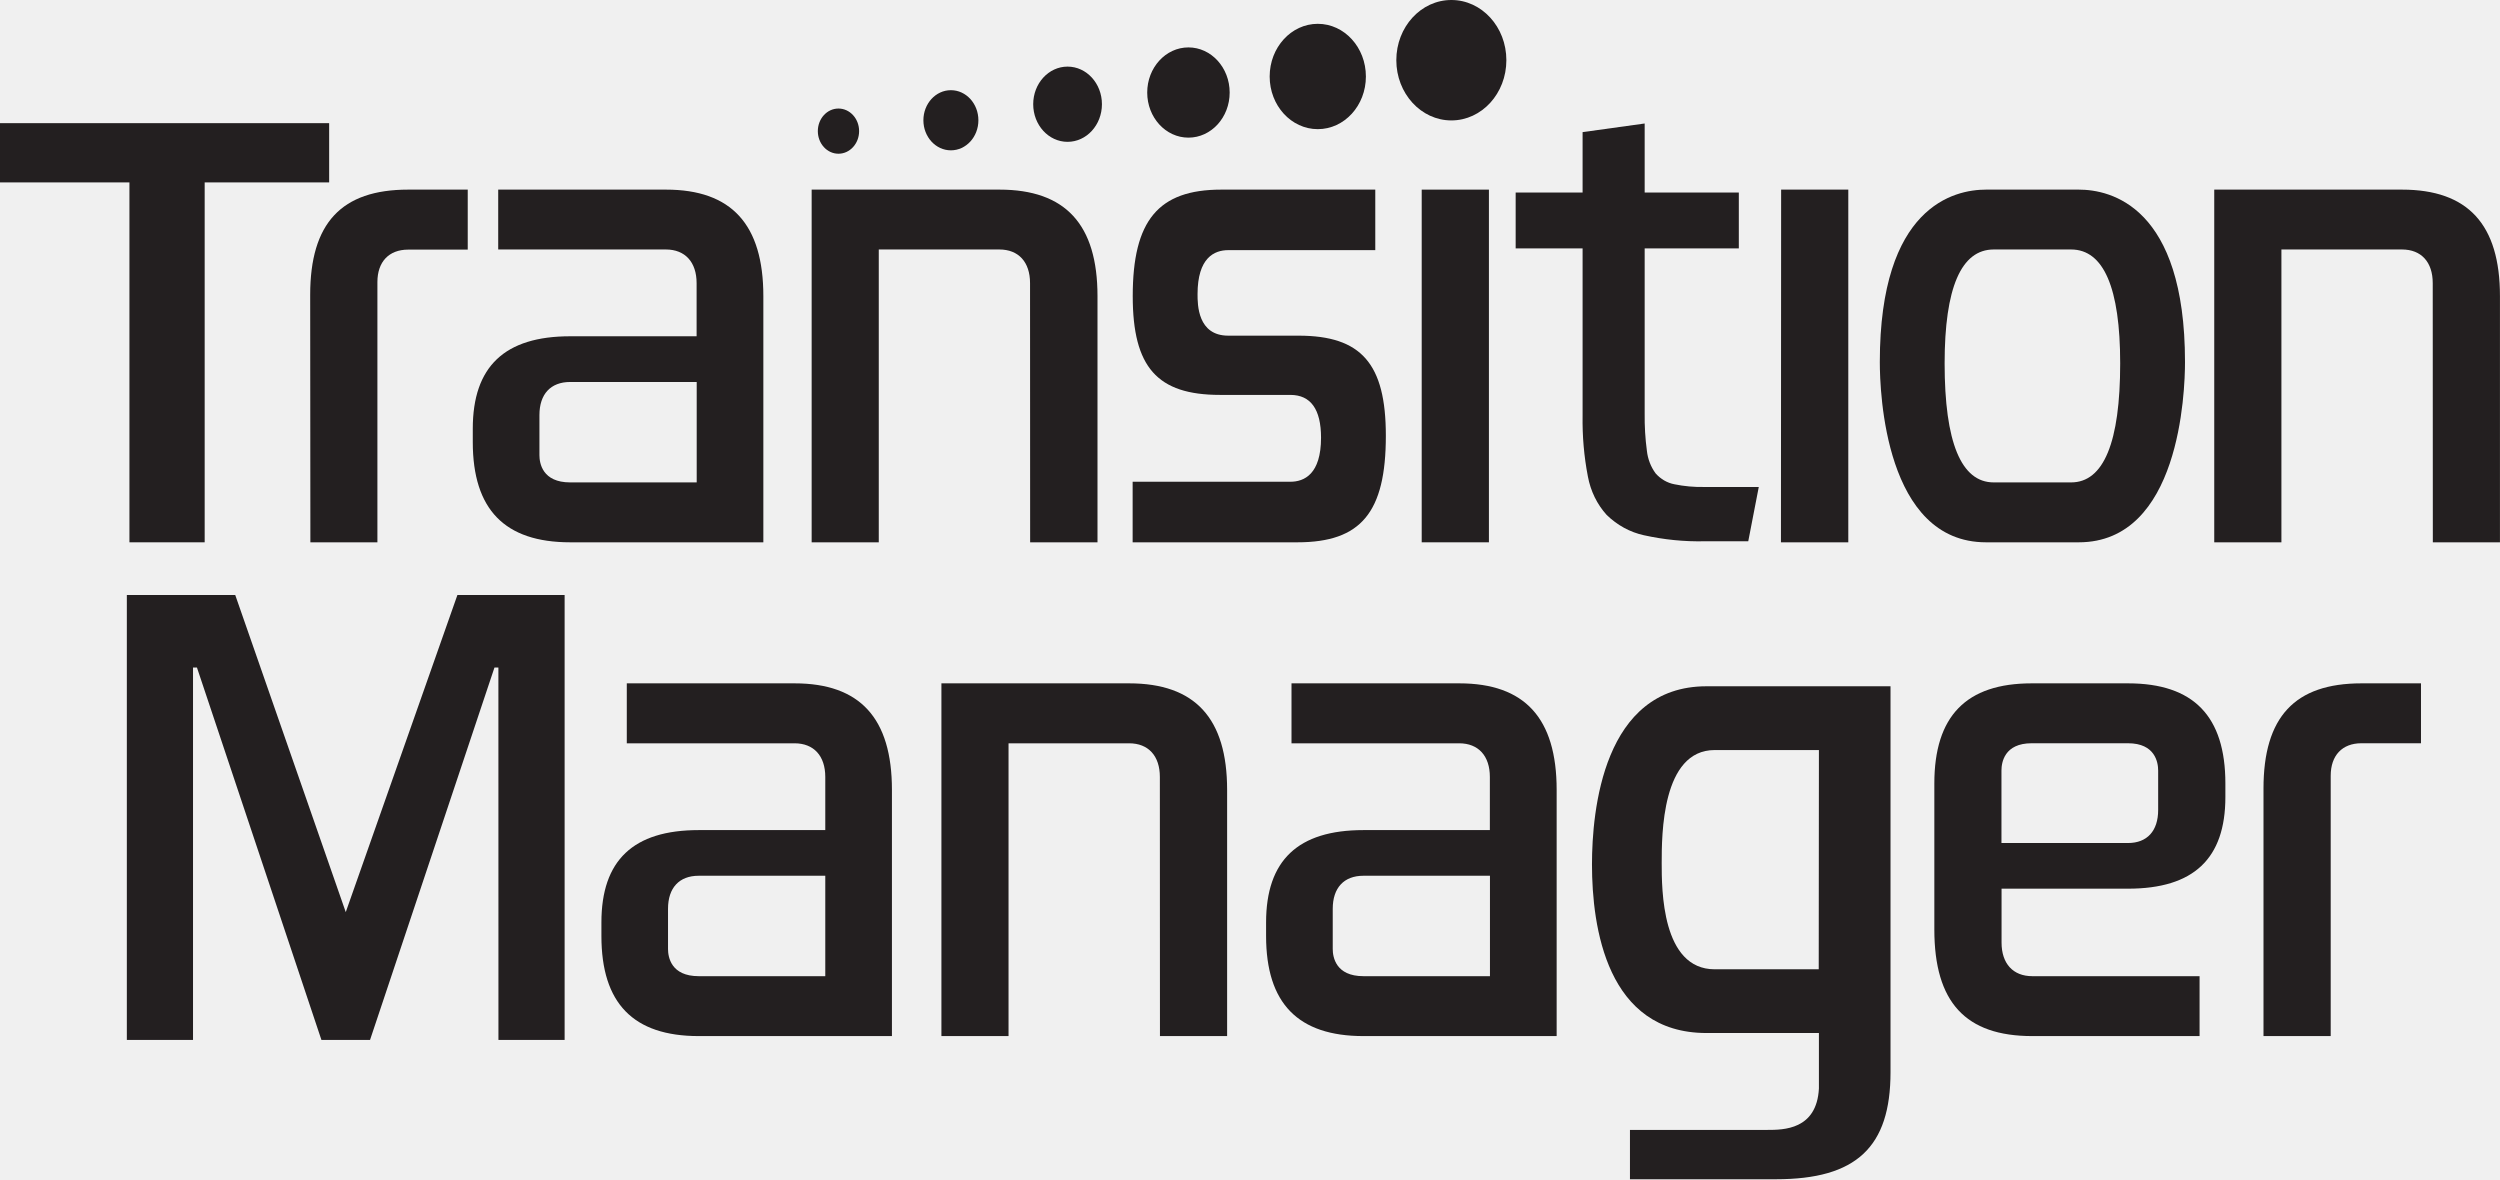
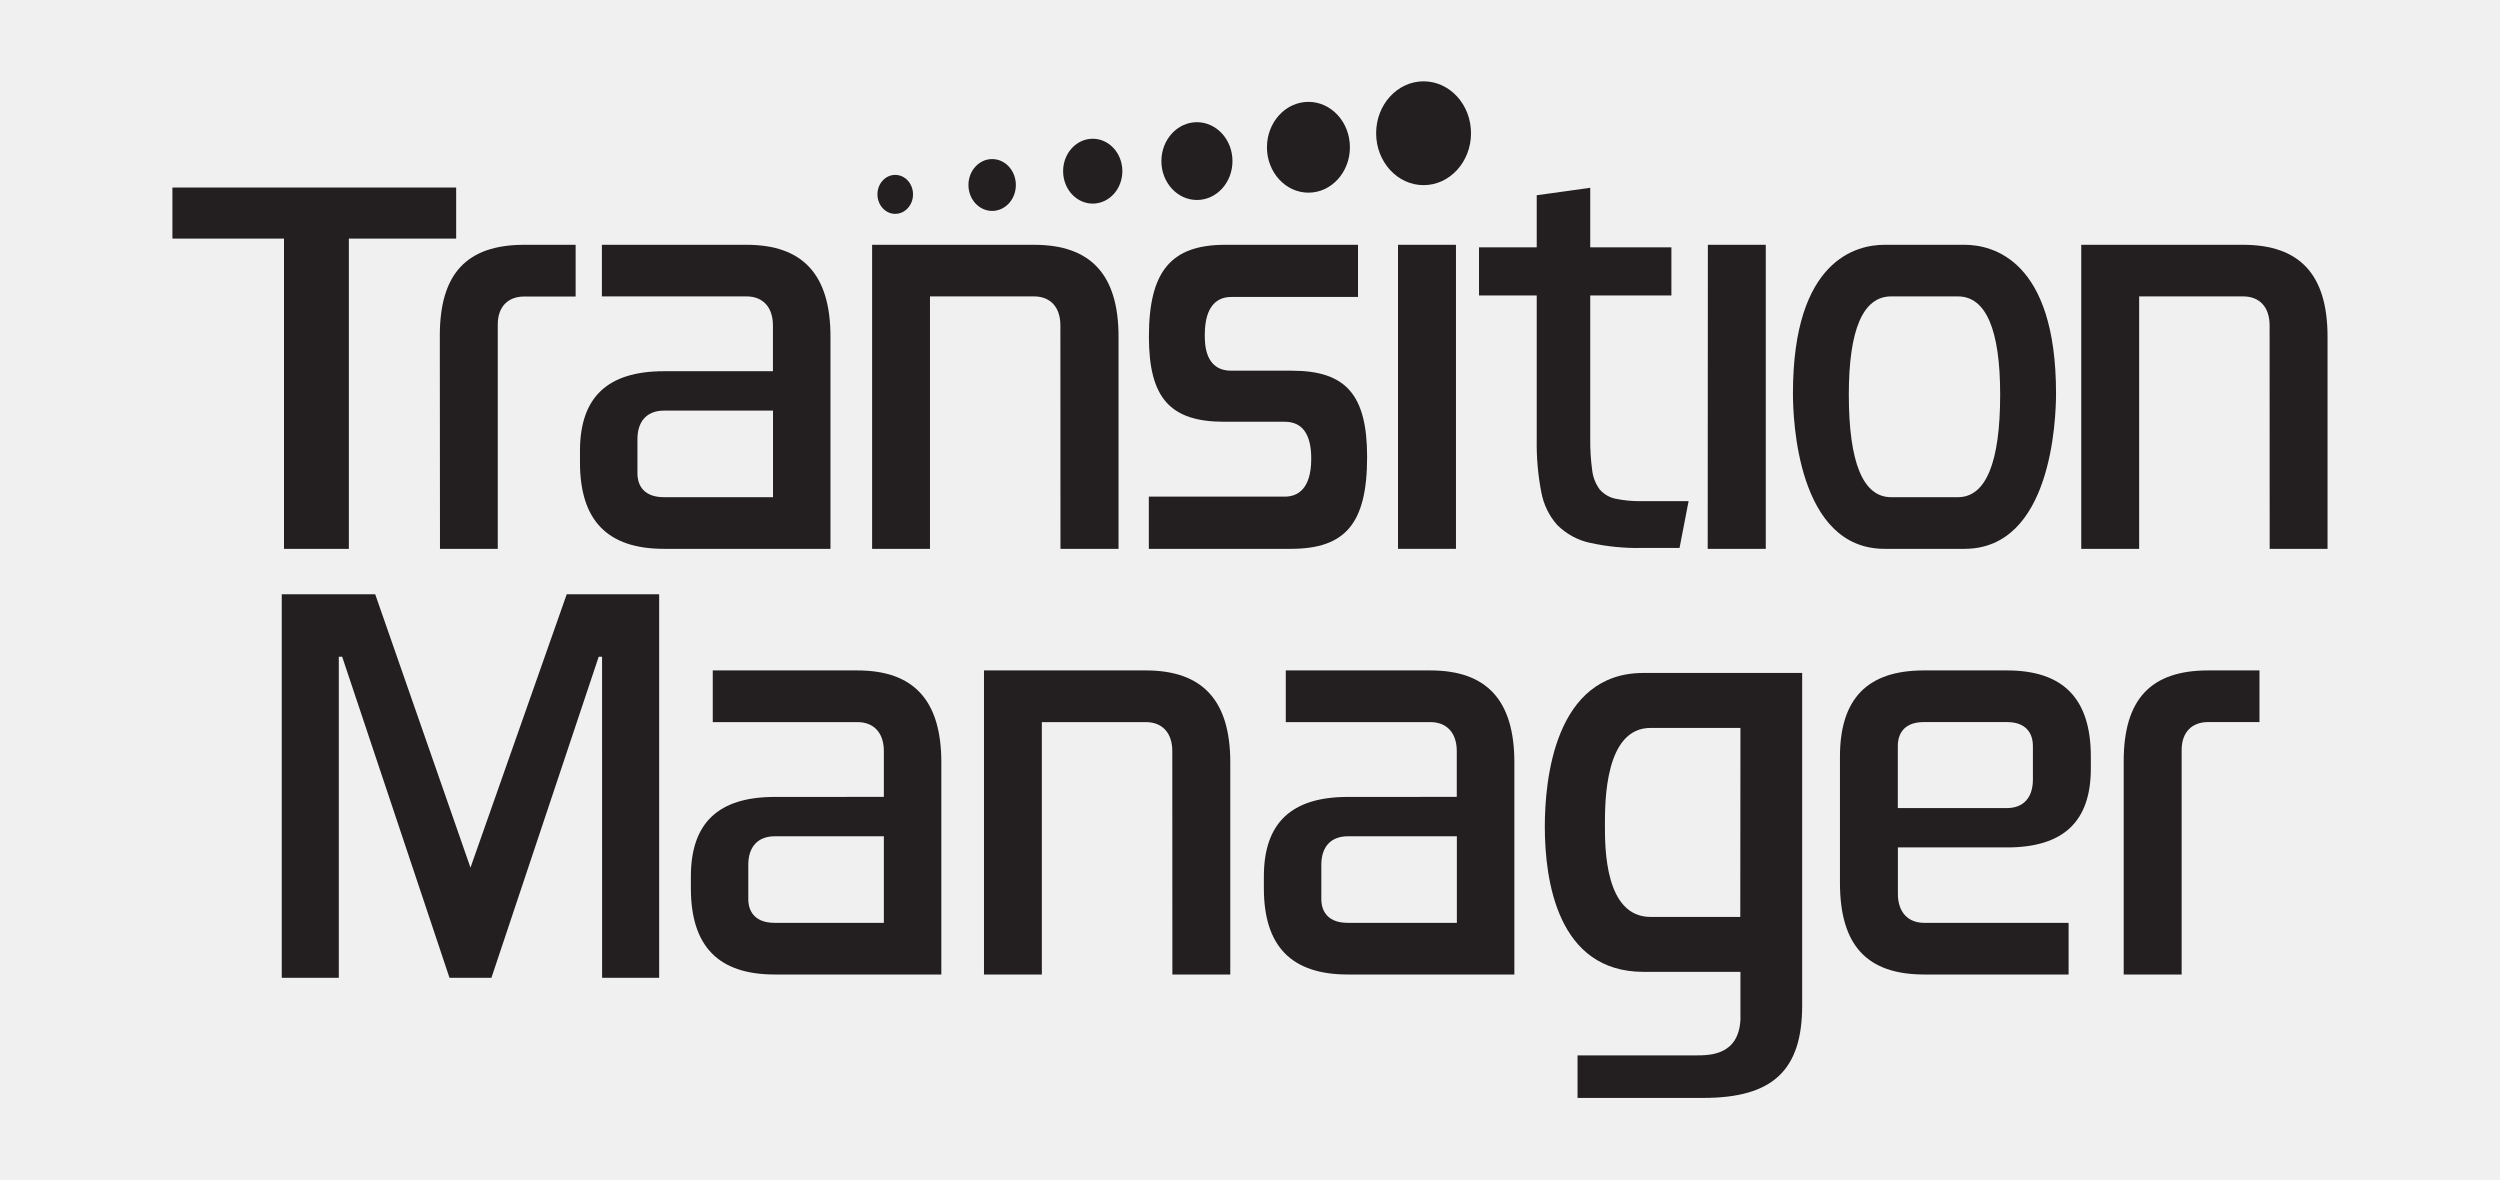
- <svg xmlns="http://www.w3.org/2000/svg" width="53" height="25" viewBox="0 0 53 25" fill="none">
+ <svg xmlns="http://www.w3.org/2000/svg" width="53" height="25" viewBox="-2 -2 57 29" fill="none">
  <g clip-path="url(#clip0)">
    <path d="M17.775 3.259C18.017 3.259 18.213 3.044 18.213 2.78C18.213 2.515 18.017 2.301 17.775 2.301C17.534 2.301 17.338 2.515 17.338 2.78C17.338 3.044 17.534 3.259 17.775 3.259Z" fill="#231F20" />
    <path d="M20.159 3.187C20.481 3.187 20.742 2.902 20.742 2.55C20.742 2.197 20.481 1.912 20.159 1.912C19.837 1.912 19.576 2.197 19.576 2.55C19.576 2.902 19.837 3.187 20.159 3.187Z" fill="#231F20" />
    <path d="M22.632 3.007C23.035 3.007 23.361 2.65 23.361 2.209C23.361 1.769 23.035 1.412 22.632 1.412C22.23 1.412 21.904 1.769 21.904 2.209C21.904 2.65 22.23 3.007 22.632 3.007Z" fill="#231F20" />
    <path d="M25.195 2.918C25.678 2.918 26.069 2.49 26.069 1.962C26.069 1.434 25.678 1.005 25.195 1.005C24.712 1.005 24.321 1.434 24.321 1.962C24.321 2.49 24.712 2.918 25.195 2.918Z" fill="#231F20" />
    <path d="M27.937 2.738C28.501 2.738 28.957 2.238 28.957 1.622C28.957 1.005 28.501 0.505 27.937 0.505C27.374 0.505 26.917 1.005 26.917 1.622C26.917 2.238 27.374 2.738 27.937 2.738Z" fill="#231F20" />
    <path d="M30.769 2.553C31.413 2.553 31.935 1.981 31.935 1.276C31.935 0.571 31.413 0 30.769 0C30.125 0 29.602 0.571 29.602 1.276C29.602 1.981 30.125 2.553 30.769 2.553Z" fill="#231F20" />
    <path d="M2.744 11.497H4.339V3.867H6.978V2.611H-0.004V3.867H2.744V11.497Z" fill="#231F20" />
    <path d="M6.58 11.497H8.001V5.979C8.001 5.55 8.245 5.292 8.653 5.292H9.916V4.02H8.653C7.236 4.02 6.576 4.733 6.576 6.25L6.58 11.497Z" fill="#231F20" />
    <path d="M12.088 7.129C10.699 7.129 10.023 7.77 10.023 9.087V9.374C10.023 10.8 10.699 11.497 12.088 11.497H16.183V6.278C16.183 4.758 15.508 4.02 14.119 4.02H10.562V5.289H14.116C14.525 5.289 14.768 5.557 14.768 6.002V7.129H12.088ZM14.77 10.227H12.088C11.499 10.227 11.436 9.82 11.436 9.649V8.799C11.436 8.354 11.675 8.098 12.088 8.098H14.77V10.227Z" fill="#231F20" />
    <path d="M21.839 11.497H23.267V6.278C23.267 4.758 22.588 4.02 21.19 4.02H17.207V11.497H18.63V5.289H21.186C21.595 5.289 21.837 5.557 21.837 6.002L21.839 11.497Z" fill="#231F20" />
    <path d="M24.012 11.497H27.504C28.854 11.497 29.38 10.864 29.38 9.238C29.38 7.71 28.861 7.116 27.529 7.116H26.039C25.388 7.116 25.388 6.454 25.388 6.237C25.388 5.465 25.742 5.303 26.039 5.303H29.156V4.02H25.89C24.557 4.02 24.014 4.673 24.014 6.278C24.014 7.785 24.533 8.372 25.865 8.372H27.355C27.788 8.372 28.006 8.678 28.006 9.279C28.006 10.051 27.651 10.213 27.355 10.213H24.012V11.497Z" fill="#231F20" />
    <path d="M30.14 11.497H31.565V4.02H30.14V11.497Z" fill="#231F20" />
    <path d="M37.756 11.497H39.184V4.02H37.76L37.756 11.497Z" fill="#231F20" />
    <path d="M42.104 4.02C41.427 4.02 39.852 4.375 39.852 7.675C39.852 8.314 39.961 11.497 42.104 11.497H44.07C46.211 11.497 46.322 8.314 46.322 7.675C46.322 4.375 44.747 4.02 44.07 4.02H42.104ZM43.907 10.227H42.267C41.576 10.227 41.226 9.377 41.226 7.703C41.226 6.102 41.576 5.289 42.267 5.289H43.907C44.598 5.289 44.948 6.104 44.948 7.703C44.948 9.377 44.598 10.227 43.907 10.227Z" fill="#231F20" />
    <path d="M51.576 11.497H52.999V6.278C52.999 4.758 52.321 4.02 50.922 4.02H46.942V11.497H48.366V5.289H50.922C51.332 5.289 51.574 5.557 51.574 6.002L51.576 11.497Z" fill="#231F20" />
    <path d="M24.591 21.965H26.015V16.746C26.015 15.226 25.335 14.487 23.937 14.487H19.958V21.965H21.381V15.758H23.937C24.347 15.758 24.589 16.026 24.589 16.471L24.591 21.965Z" fill="#231F20" />
    <path d="M28.905 17.598C27.517 17.598 26.841 18.238 26.841 19.555V19.844C26.841 21.27 27.517 21.965 28.905 21.965H33.001V16.746C33.001 15.226 32.326 14.487 30.936 14.487H27.38V15.758H30.934C31.343 15.758 31.585 16.026 31.585 16.471V17.597L28.905 17.598ZM31.587 20.695H28.905C28.316 20.695 28.254 20.288 28.254 20.118V19.267C28.254 18.822 28.491 18.566 28.905 18.566H31.587V20.695Z" fill="#231F20" />
    <path d="M14.813 17.598C13.425 17.598 12.75 18.238 12.75 19.555V19.844C12.75 21.27 13.425 21.965 14.813 21.965H18.909V16.746C18.909 15.226 18.234 14.487 16.844 14.487H13.288V15.758H16.844C17.254 15.758 17.496 16.026 17.496 16.471V17.597L14.813 17.598ZM17.496 20.695H14.813C14.224 20.695 14.162 20.288 14.162 20.118V19.267C14.162 18.822 14.399 18.566 14.813 18.566H17.496V20.695Z" fill="#231F20" />
    <path d="M43.072 14.487C41.683 14.487 41.008 15.181 41.008 16.61V19.706C41.008 21.247 41.668 21.965 43.085 21.965H46.631V20.695H43.085C42.675 20.695 42.433 20.427 42.433 19.982V18.84H45.115C46.504 18.84 47.178 18.205 47.178 16.897V16.61C47.178 15.184 46.504 14.487 45.115 14.487H43.072ZM45.113 17.872H42.431V16.336C42.431 16.161 42.494 15.757 43.072 15.757H45.113C45.691 15.757 45.753 16.165 45.753 16.336V17.171C45.753 17.616 45.52 17.872 45.113 17.872Z" fill="#231F20" />
    <path d="M47.986 21.965H49.411V16.445C49.411 16.015 49.655 15.757 50.062 15.757H51.325V14.487H50.063C48.647 14.487 47.986 15.2 47.986 16.719V21.965Z" fill="#231F20" />
    <path d="M10.567 22.046H11.97V12.614H9.697L7.33 19.337L4.987 12.614H2.689V22.046H4.092V14.151H4.176L4.183 14.175L6.814 22.046H7.845L10.483 14.151H10.566L10.567 22.046Z" fill="#231F20" />
    <path d="M34.555 25H37.651C39.353 25 40.079 24.321 40.079 22.729V14.549H36.178C33.987 14.549 33.75 17.19 33.75 18.326C33.75 19.662 34.066 21.9 36.178 21.9H38.561V23.077C38.514 23.954 37.805 23.954 37.464 23.954H34.555V25ZM38.557 20.549H36.352C35.228 20.549 35.228 18.855 35.228 18.298C35.228 17.705 35.228 15.901 36.352 15.901H38.561L38.557 20.549Z" fill="#231F20" />
    <path d="M32.132 5.266H33.551V8.811C33.544 9.244 33.581 9.677 33.663 10.101C33.72 10.409 33.858 10.693 34.061 10.916C34.284 11.134 34.557 11.283 34.85 11.347C35.275 11.441 35.708 11.485 36.142 11.475H37.063L37.286 10.324H36.128C35.915 10.328 35.703 10.309 35.495 10.266C35.345 10.237 35.207 10.157 35.1 10.037C34.998 9.899 34.933 9.732 34.914 9.556C34.879 9.296 34.864 9.033 34.867 8.77V5.266H36.863V4.082H34.867V2.618L33.551 2.801V4.082H32.132V5.266Z" fill="#231F20" />
  </g>
  <defs>
    <clipPath id="clip0">
      <rect width="53" height="25" fill="white" />
    </clipPath>
  </defs>
</svg>
